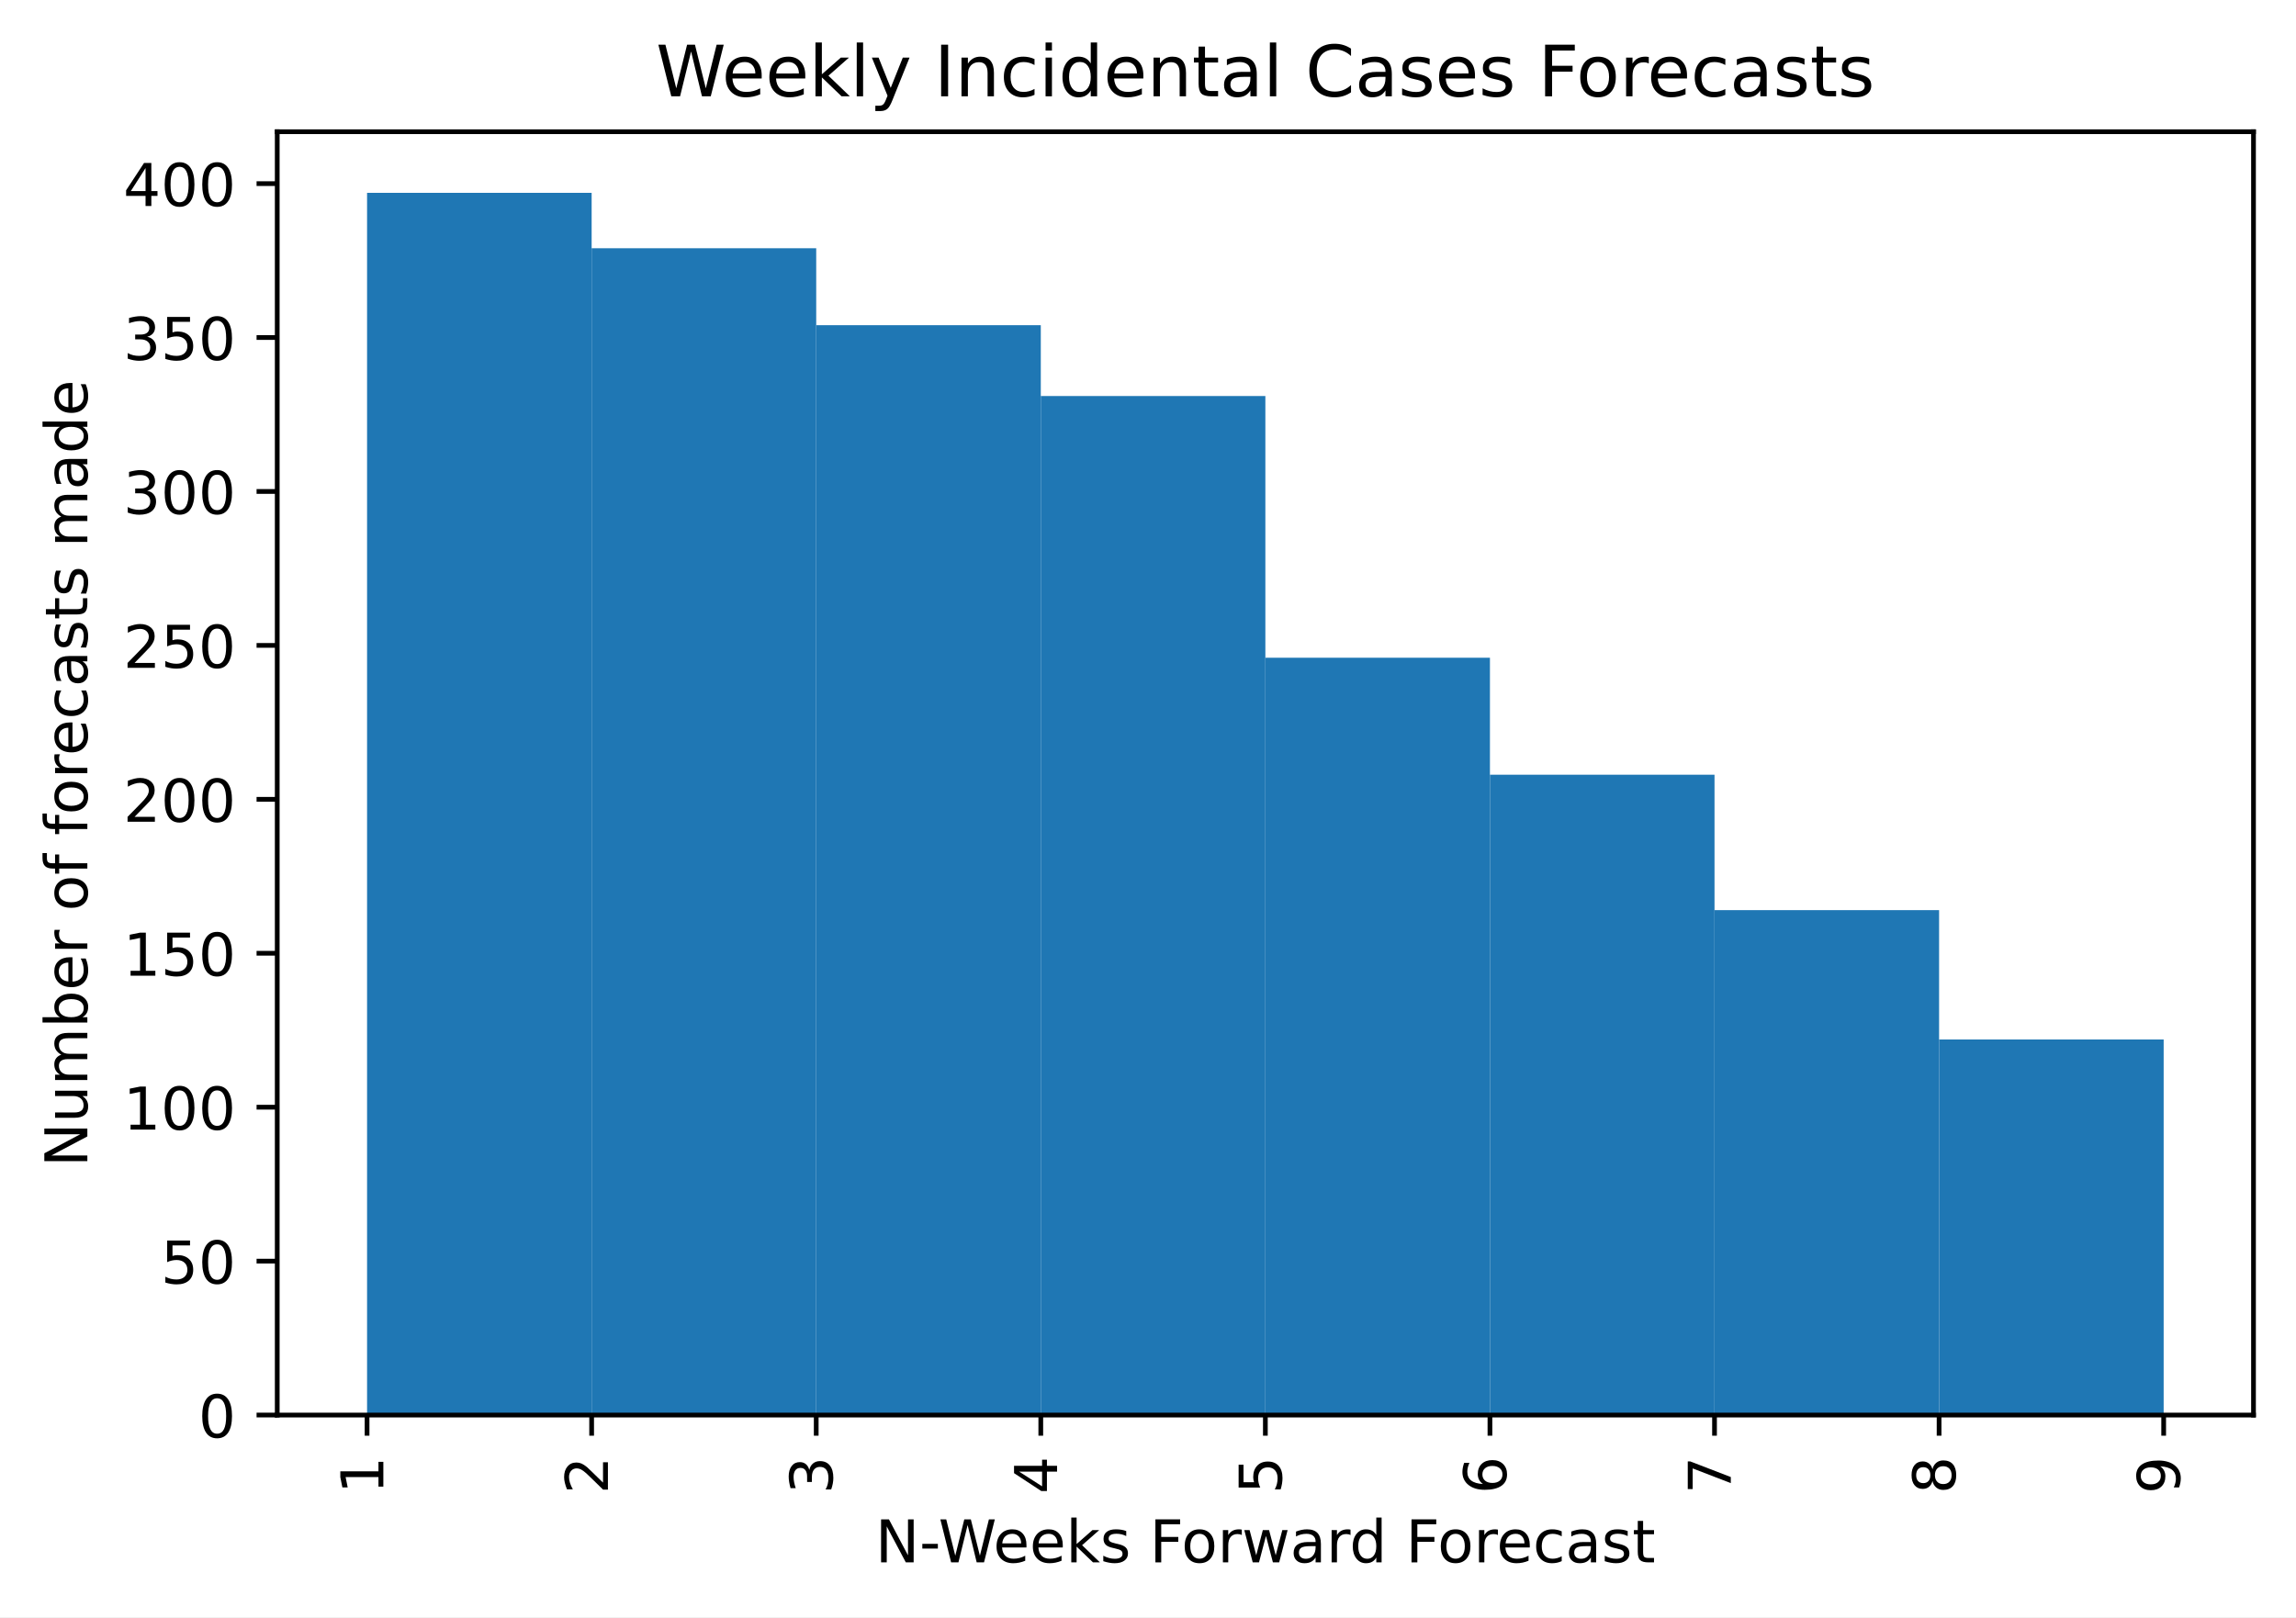
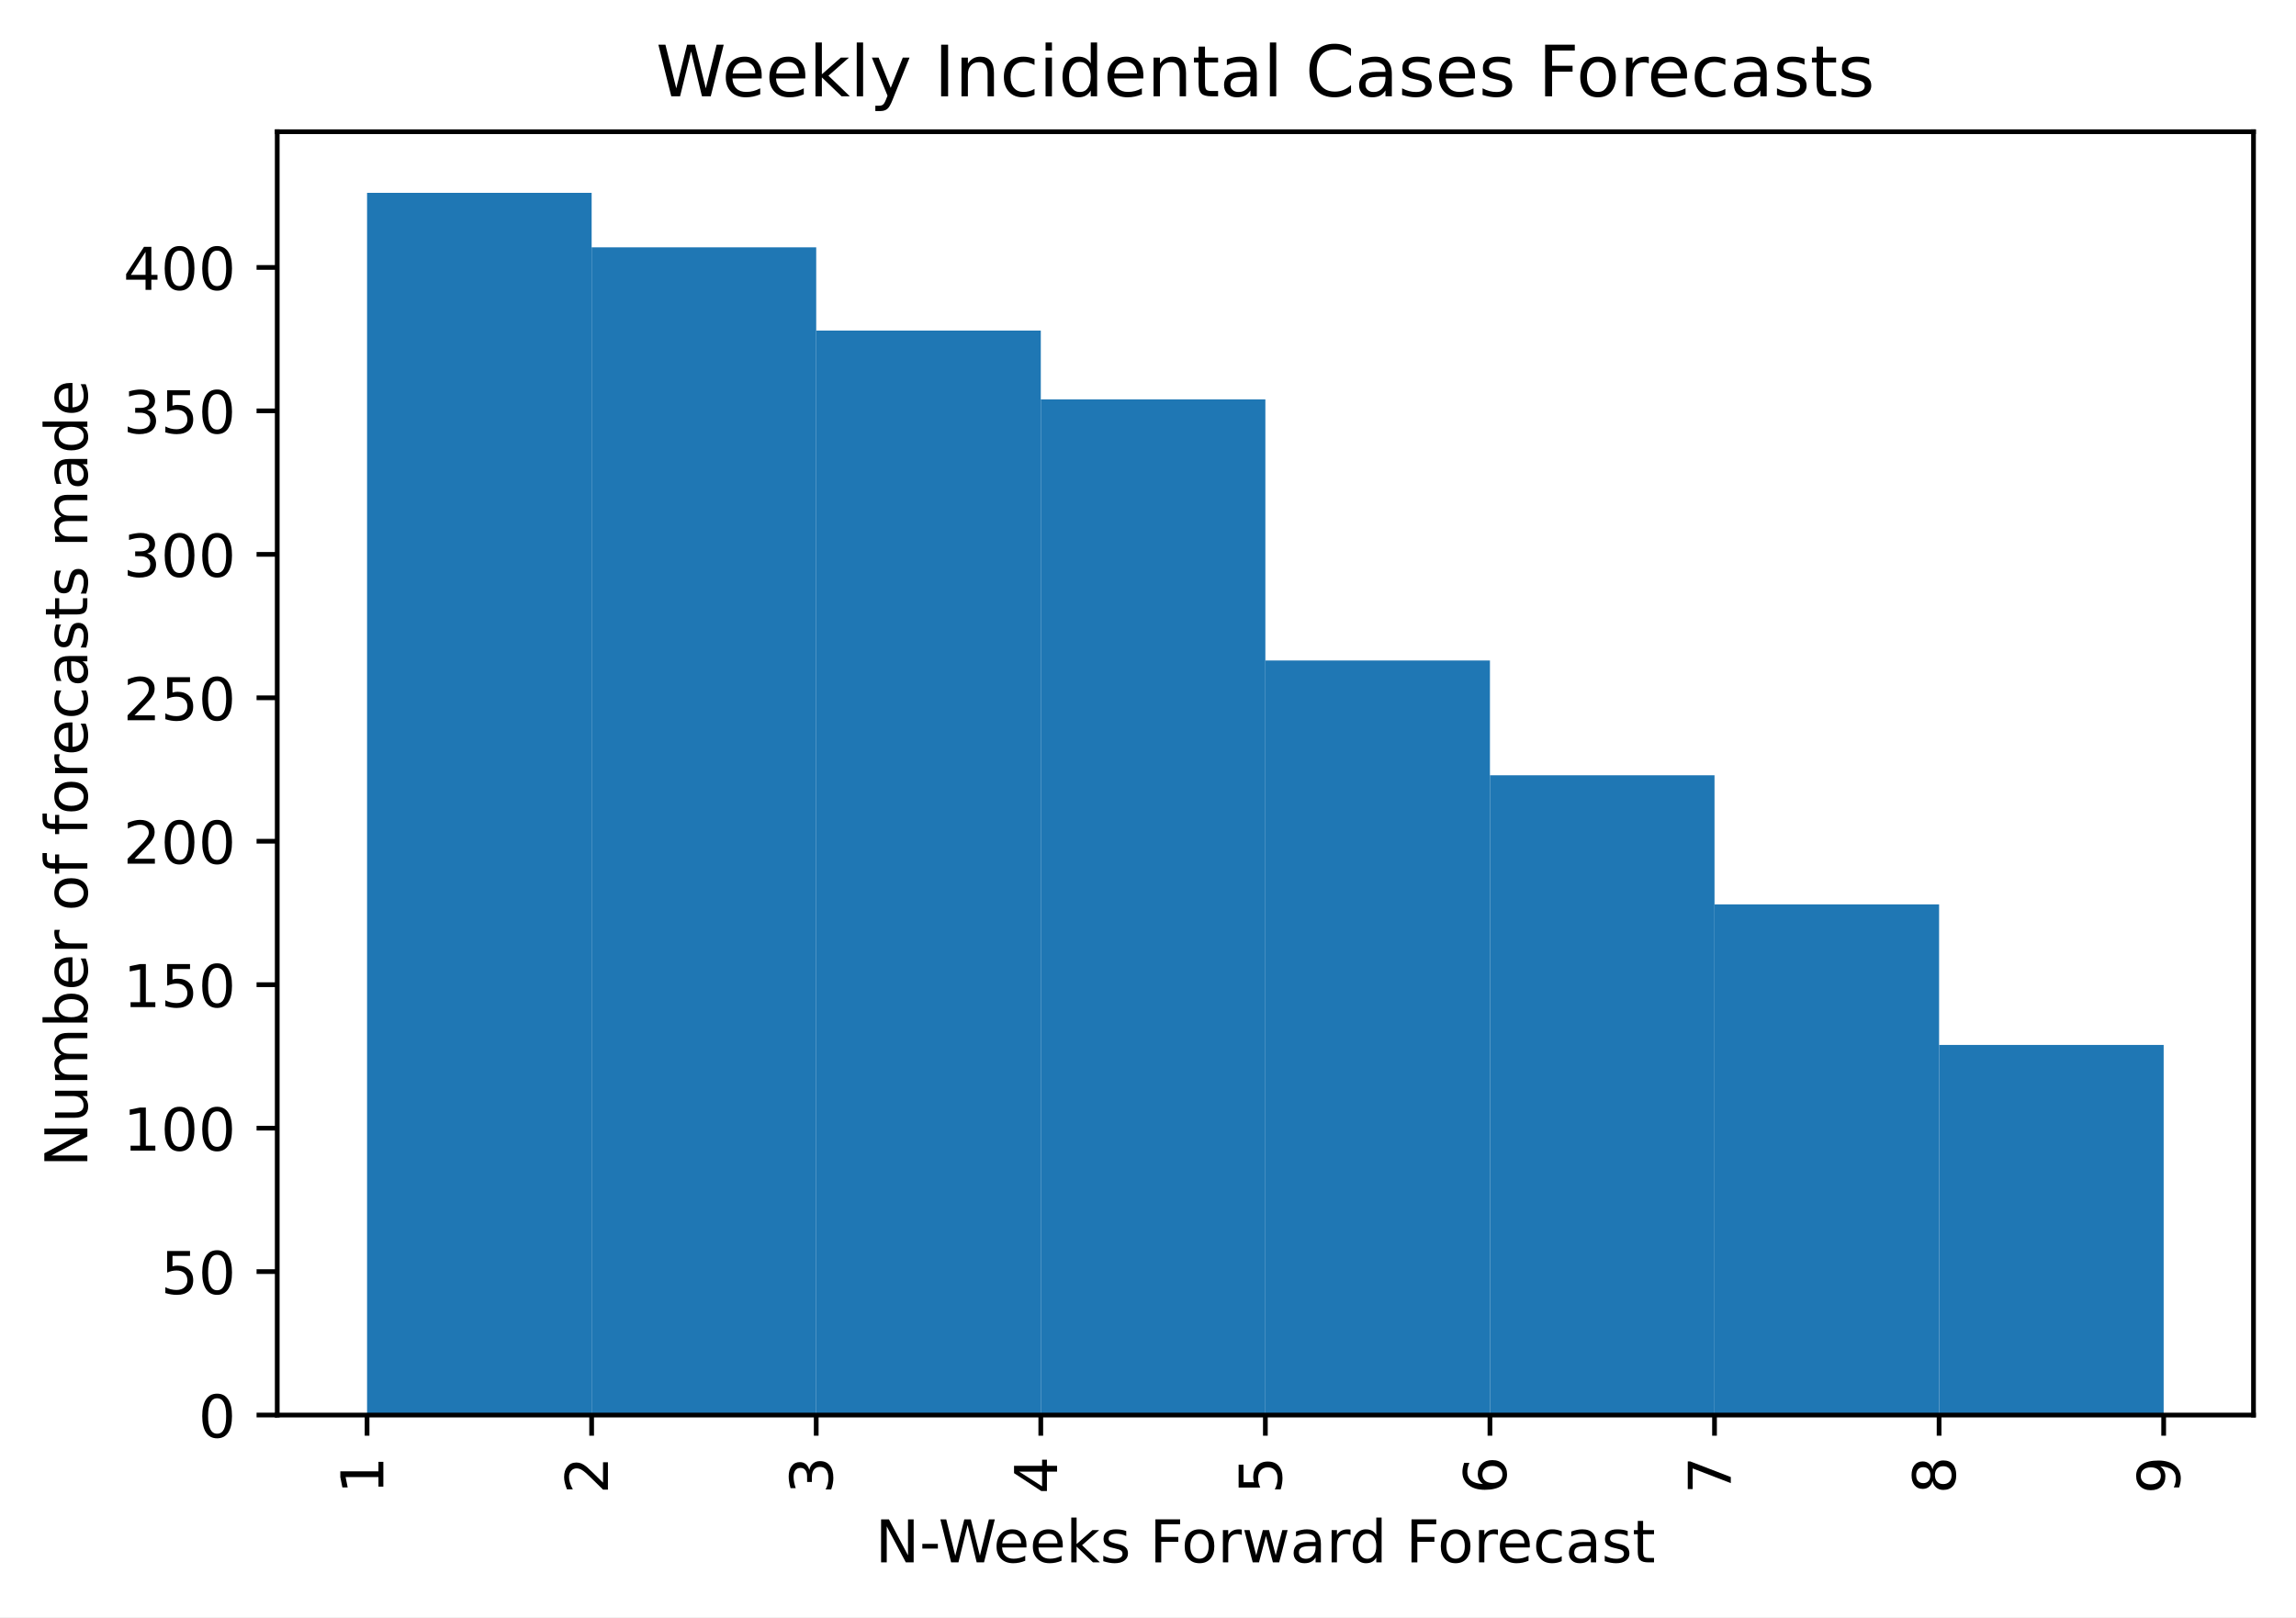
<svg xmlns="http://www.w3.org/2000/svg" xmlns:xlink="http://www.w3.org/1999/xlink" height="273.999pt" version="1.1" viewBox="0 0 388.966 273.999" width="388.966pt">
  <defs>
    <style type="text/css">
*{stroke-linecap:butt;stroke-linejoin:round;}
  </style>
  </defs>
  <g id="figure_1">
    <g id="patch_1">
      <path d="M 0 273.999  L 388.966 273.999  L 388.966 0  L 0 0  z " style="fill:#ffffff;" />
    </g>
    <g id="axes_1">
      <g id="patch_2">
        <path d="M 46.966 239.758  L 381.766 239.758  L 381.766 22.318  L 46.966 22.318  z " style="fill:#ffffff;" />
      </g>
      <g id="patch_3">
-         <path clip-path="url(#pa126281d09)" d="M 62.184 239.758  L 100.229 239.758  L 100.229 32.672  L 62.184 32.672  z " style="fill:#1f77b4;" />
+         <path clip-path="url(#p395feb335b)" d="M 62.184 239.758  L 100.229 239.758  L 100.229 32.672  L 62.184 32.672  z " style="fill:#1f77b4;" />
      </g>
      <g id="patch_4">
-         <path clip-path="url(#pa126281d09)" d="M 100.229 239.758  L 138.275 239.758  L 138.275 42.062  L 100.229 42.062  z " style="fill:#1f77b4;" />
+         <path clip-path="url(#p395feb335b)" d="M 100.229 239.758  L 138.275 239.758  L 138.275 41.909  L 100.229 41.909  z " style="fill:#1f77b4;" />
      </g>
      <g id="patch_5">
-         <path clip-path="url(#pa126281d09)" d="M 138.275 239.758  L 176.32 239.758  L 176.32 55.102  L 138.275 55.102  z " style="fill:#1f77b4;" />
+         <path clip-path="url(#p395feb335b)" d="M 138.275 239.758  L 176.32 239.758  L 176.32 56.006  L 138.275 56.006  z " style="fill:#1f77b4;" />
      </g>
      <g id="patch_6">
-         <path clip-path="url(#pa126281d09)" d="M 176.32 239.758  L 214.366 239.758  L 214.366 67.1  L 176.32 67.1  z " style="fill:#1f77b4;" />
+         <path clip-path="url(#p395feb335b)" d="M 176.32 239.758  L 214.366 239.758  L 214.366 67.673  L 176.32 67.673  z " style="fill:#1f77b4;" />
      </g>
      <g id="patch_7">
-         <path clip-path="url(#pa126281d09)" d="M 214.366 239.758  L 252.411 239.758  L 252.411 111.438  L 214.366 111.438  z " style="fill:#1f77b4;" />
+         <path clip-path="url(#p395feb335b)" d="M 214.366 239.758  L 252.411 239.758  L 252.411 111.909  L 214.366 111.909  z " style="fill:#1f77b4;" />
      </g>
      <g id="patch_8">
-         <path clip-path="url(#pa126281d09)" d="M 252.411 239.758  L 290.457 239.758  L 290.457 131.26  L 252.411 131.26  z " style="fill:#1f77b4;" />
+         <path clip-path="url(#p395feb335b)" d="M 252.411 239.758  L 290.457 239.758  L 290.457 131.354  L 252.411 131.354  z " style="fill:#1f77b4;" />
      </g>
      <g id="patch_9">
-         <path clip-path="url(#pa126281d09)" d="M 290.457 239.758  L 328.502 239.758  L 328.502 154.211  L 290.457 154.211  z " style="fill:#1f77b4;" />
+         <path clip-path="url(#p395feb335b)" d="M 290.457 239.758  L 328.502 239.758  L 328.502 153.229  L 290.457 153.229  z " style="fill:#1f77b4;" />
      </g>
      <g id="patch_10">
-         <path clip-path="url(#pa126281d09)" d="M 328.502 239.758  L 366.547 239.758  L 366.547 176.12  L 328.502 176.12  z " style="fill:#1f77b4;" />
+         <path clip-path="url(#p395feb335b)" d="M 328.502 239.758  L 366.547 239.758  L 366.547 177.049  L 328.502 177.049  z " style="fill:#1f77b4;" />
      </g>
      <g id="matplotlib.axis_1">
        <g id="xtick_1">
          <g id="line2d_1">
            <defs>
-               <path d="M 0 0  L 0 3.5  " id="m63ac4eb315" style="stroke:#000000;stroke-width:0.8;" />
-             </defs>
-             <g>
-               <use style="stroke:#000000;stroke-width:0.8;" x="62.184" xlink:href="#m63ac4eb315" y="239.758" />
+               <path d="M 0 0  L 0 3.5  " id="m5543b563ab" style="stroke:#000000;stroke-width:0.8;" />
+             </defs>
+             <g>
+               <use style="stroke:#000000;stroke-width:0.8;" x="62.184" xlink:href="#m5543b563ab" y="239.758" />
            </g>
          </g>
          <g id="text_1">
            <defs>
              <path d="M 12.406 8.297  L 28.516 8.297  L 28.516 63.922  L 10.984 60.406  L 10.984 69.391  L 28.422 72.906  L 38.281 72.906  L 38.281 8.297  L 54.391 8.297  L 54.391 0  L 12.406 0  z " id="DejaVuSans-49" />
            </defs>
            <g transform="translate(64.94318 253.1206)rotate(-90)scale(0.1 -0.1)">
              <use xlink:href="#DejaVuSans-49" />
            </g>
          </g>
        </g>
        <g id="xtick_2">
          <g id="line2d_2">
            <g>
-               <use style="stroke:#000000;stroke-width:0.8;" x="100.229" xlink:href="#m63ac4eb315" y="239.758" />
+               <use style="stroke:#000000;stroke-width:0.8;" x="100.229" xlink:href="#m5543b563ab" y="239.758" />
            </g>
          </g>
          <g id="text_2">
            <defs>
              <path d="M 19.188 8.297  L 53.609 8.297  L 53.609 0  L 7.328 0  L 7.328 8.297  Q 12.938 14.109 22.625 23.891  Q 32.328 33.688 34.812 36.531  Q 39.547 41.844 41.422 45.531  Q 43.312 49.219 43.312 52.781  Q 43.312 58.594 39.234 62.25  Q 35.156 65.922 28.609 65.922  Q 23.969 65.922 18.812 64.312  Q 13.672 62.703 7.812 59.422  L 7.812 69.391  Q 13.766 71.781 18.938 73  Q 24.125 74.219 28.422 74.219  Q 39.75 74.219 46.484 68.547  Q 53.219 62.891 53.219 53.422  Q 53.219 48.922 51.531 44.891  Q 49.859 40.875 45.406 35.406  Q 44.188 33.984 37.641 27.219  Q 31.109 20.453 19.188 8.297  z " id="DejaVuSans-50" />
            </defs>
            <g transform="translate(102.9886 253.1206)rotate(-90)scale(0.1 -0.1)">
              <use xlink:href="#DejaVuSans-50" />
            </g>
          </g>
        </g>
        <g id="xtick_3">
          <g id="line2d_3">
            <g>
-               <use style="stroke:#000000;stroke-width:0.8;" x="138.275" xlink:href="#m63ac4eb315" y="239.758" />
+               <use style="stroke:#000000;stroke-width:0.8;" x="138.275" xlink:href="#m5543b563ab" y="239.758" />
            </g>
          </g>
          <g id="text_3">
            <defs>
              <path d="M 40.578 39.312  Q 47.656 37.797 51.625 33  Q 55.609 28.219 55.609 21.188  Q 55.609 10.406 48.188 4.484  Q 40.766 -1.422 27.094 -1.422  Q 22.516 -1.422 17.656 -0.516  Q 12.797 0.391 7.625 2.203  L 7.625 11.719  Q 11.719 9.328 16.594 8.109  Q 21.484 6.891 26.812 6.891  Q 36.078 6.891 40.938 10.547  Q 45.797 14.203 45.797 21.188  Q 45.797 27.641 41.281 31.266  Q 36.766 34.906 28.719 34.906  L 20.219 34.906  L 20.219 43.016  L 29.109 43.016  Q 36.375 43.016 40.234 45.922  Q 44.094 48.828 44.094 54.297  Q 44.094 59.906 40.109 62.906  Q 36.141 65.922 28.719 65.922  Q 24.656 65.922 20.016 65.031  Q 15.375 64.156 9.812 62.312  L 9.812 71.094  Q 15.438 72.656 20.344 73.438  Q 25.25 74.219 29.594 74.219  Q 40.828 74.219 47.359 69.109  Q 53.906 64.016 53.906 55.328  Q 53.906 49.266 50.438 45.094  Q 46.969 40.922 40.578 39.312  z " id="DejaVuSans-51" />
            </defs>
            <g transform="translate(141.0341 253.1206)rotate(-90)scale(0.1 -0.1)">
              <use xlink:href="#DejaVuSans-51" />
            </g>
          </g>
        </g>
        <g id="xtick_4">
          <g id="line2d_4">
            <g>
-               <use style="stroke:#000000;stroke-width:0.8;" x="176.32" xlink:href="#m63ac4eb315" y="239.758" />
+               <use style="stroke:#000000;stroke-width:0.8;" x="176.32" xlink:href="#m5543b563ab" y="239.758" />
            </g>
          </g>
          <g id="text_4">
            <defs>
              <path d="M 37.797 64.312  L 12.891 25.391  L 37.797 25.391  z M 35.203 72.906  L 47.609 72.906  L 47.609 25.391  L 58.016 25.391  L 58.016 17.188  L 47.609 17.188  L 47.609 0  L 37.797 0  L 37.797 17.188  L 4.891 17.188  L 4.891 26.703  z " id="DejaVuSans-52" />
            </defs>
            <g transform="translate(179.0795 253.1206)rotate(-90)scale(0.1 -0.1)">
              <use xlink:href="#DejaVuSans-52" />
            </g>
          </g>
        </g>
        <g id="xtick_5">
          <g id="line2d_5">
            <g>
-               <use style="stroke:#000000;stroke-width:0.8;" x="214.366" xlink:href="#m63ac4eb315" y="239.758" />
+               <use style="stroke:#000000;stroke-width:0.8;" x="214.366" xlink:href="#m5543b563ab" y="239.758" />
            </g>
          </g>
          <g id="text_5">
            <defs>
              <path d="M 10.797 72.906  L 49.516 72.906  L 49.516 64.594  L 19.828 64.594  L 19.828 46.734  Q 21.969 47.469 24.109 47.828  Q 26.266 48.188 28.422 48.188  Q 40.625 48.188 47.75 41.5  Q 54.891 34.812 54.891 23.391  Q 54.891 11.625 47.562 5.094  Q 40.234 -1.422 26.906 -1.422  Q 22.312 -1.422 17.547 -0.641  Q 12.797 0.141 7.719 1.703  L 7.719 11.625  Q 12.109 9.234 16.797 8.062  Q 21.484 6.891 26.703 6.891  Q 35.156 6.891 40.078 11.328  Q 45.016 15.766 45.016 23.391  Q 45.016 31 40.078 35.438  Q 35.156 39.891 26.703 39.891  Q 22.75 39.891 18.812 39.016  Q 14.891 38.141 10.797 36.281  z " id="DejaVuSans-53" />
            </defs>
            <g transform="translate(217.125 253.1206)rotate(-90)scale(0.1 -0.1)">
              <use xlink:href="#DejaVuSans-53" />
            </g>
          </g>
        </g>
        <g id="xtick_6">
          <g id="line2d_6">
            <g>
-               <use style="stroke:#000000;stroke-width:0.8;" x="252.411" xlink:href="#m63ac4eb315" y="239.758" />
+               <use style="stroke:#000000;stroke-width:0.8;" x="252.411" xlink:href="#m5543b563ab" y="239.758" />
            </g>
          </g>
          <g id="text_6">
            <defs>
              <path d="M 33.016 40.375  Q 26.375 40.375 22.484 35.828  Q 18.609 31.297 18.609 23.391  Q 18.609 15.531 22.484 10.953  Q 26.375 6.391 33.016 6.391  Q 39.656 6.391 43.531 10.953  Q 47.406 15.531 47.406 23.391  Q 47.406 31.297 43.531 35.828  Q 39.656 40.375 33.016 40.375  z M 52.594 71.297  L 52.594 62.312  Q 48.875 64.062 45.094 64.984  Q 41.312 65.922 37.594 65.922  Q 27.828 65.922 22.672 59.328  Q 17.531 52.734 16.797 39.406  Q 19.672 43.656 24.016 45.922  Q 28.375 48.188 33.594 48.188  Q 44.578 48.188 50.953 41.516  Q 57.328 34.859 57.328 23.391  Q 57.328 12.156 50.688 5.359  Q 44.047 -1.422 33.016 -1.422  Q 20.359 -1.422 13.672 8.266  Q 6.984 17.969 6.984 36.375  Q 6.984 53.656 15.188 63.938  Q 23.391 74.219 37.203 74.219  Q 40.922 74.219 44.703 73.484  Q 48.484 72.75 52.594 71.297  z " id="DejaVuSans-54" />
            </defs>
            <g transform="translate(255.1705 253.1206)rotate(-90)scale(0.1 -0.1)">
              <use xlink:href="#DejaVuSans-54" />
            </g>
          </g>
        </g>
        <g id="xtick_7">
          <g id="line2d_7">
            <g>
-               <use style="stroke:#000000;stroke-width:0.8;" x="290.457" xlink:href="#m63ac4eb315" y="239.758" />
+               <use style="stroke:#000000;stroke-width:0.8;" x="290.457" xlink:href="#m5543b563ab" y="239.758" />
            </g>
          </g>
          <g id="text_7">
            <defs>
              <path d="M 8.203 72.906  L 55.078 72.906  L 55.078 68.703  L 28.609 0  L 18.312 0  L 43.219 64.594  L 8.203 64.594  z " id="DejaVuSans-55" />
            </defs>
            <g transform="translate(293.2159 253.1206)rotate(-90)scale(0.1 -0.1)">
              <use xlink:href="#DejaVuSans-55" />
            </g>
          </g>
        </g>
        <g id="xtick_8">
          <g id="line2d_8">
            <g>
-               <use style="stroke:#000000;stroke-width:0.8;" x="328.502" xlink:href="#m63ac4eb315" y="239.758" />
+               <use style="stroke:#000000;stroke-width:0.8;" x="328.502" xlink:href="#m5543b563ab" y="239.758" />
            </g>
          </g>
          <g id="text_8">
            <defs>
              <path d="M 31.781 34.625  Q 24.75 34.625 20.719 30.859  Q 16.703 27.094 16.703 20.516  Q 16.703 13.922 20.719 10.156  Q 24.75 6.391 31.781 6.391  Q 38.812 6.391 42.859 10.172  Q 46.922 13.969 46.922 20.516  Q 46.922 27.094 42.891 30.859  Q 38.875 34.625 31.781 34.625  z M 21.922 38.812  Q 15.578 40.375 12.031 44.719  Q 8.5 49.078 8.5 55.328  Q 8.5 64.062 14.719 69.141  Q 20.953 74.219 31.781 74.219  Q 42.672 74.219 48.875 69.141  Q 55.078 64.062 55.078 55.328  Q 55.078 49.078 51.531 44.719  Q 48 40.375 41.703 38.812  Q 48.828 37.156 52.797 32.312  Q 56.781 27.484 56.781 20.516  Q 56.781 9.906 50.312 4.234  Q 43.844 -1.422 31.781 -1.422  Q 19.734 -1.422 13.25 4.234  Q 6.781 9.906 6.781 20.516  Q 6.781 27.484 10.781 32.312  Q 14.797 37.156 21.922 38.812  z M 18.312 54.391  Q 18.312 48.734 21.844 45.562  Q 25.391 42.391 31.781 42.391  Q 38.141 42.391 41.719 45.562  Q 45.312 48.734 45.312 54.391  Q 45.312 60.062 41.719 63.234  Q 38.141 66.406 31.781 66.406  Q 25.391 66.406 21.844 63.234  Q 18.312 60.062 18.312 54.391  z " id="DejaVuSans-56" />
            </defs>
            <g transform="translate(331.2614 253.1206)rotate(-90)scale(0.1 -0.1)">
              <use xlink:href="#DejaVuSans-56" />
            </g>
          </g>
        </g>
        <g id="xtick_9">
          <g id="line2d_9">
            <g>
-               <use style="stroke:#000000;stroke-width:0.8;" x="366.547" xlink:href="#m63ac4eb315" y="239.758" />
+               <use style="stroke:#000000;stroke-width:0.8;" x="366.547" xlink:href="#m5543b563ab" y="239.758" />
            </g>
          </g>
          <g id="text_9">
            <defs>
              <path d="M 10.984 1.516  L 10.984 10.5  Q 14.703 8.734 18.5 7.812  Q 22.312 6.891 25.984 6.891  Q 35.75 6.891 40.891 13.453  Q 46.047 20.016 46.781 33.406  Q 43.953 29.203 39.594 26.953  Q 35.25 24.703 29.984 24.703  Q 19.047 24.703 12.672 31.312  Q 6.297 37.938 6.297 49.422  Q 6.297 60.641 12.938 67.422  Q 19.578 74.219 30.609 74.219  Q 43.266 74.219 49.922 64.516  Q 56.594 54.828 56.594 36.375  Q 56.594 19.141 48.406 8.859  Q 40.234 -1.422 26.422 -1.422  Q 22.703 -1.422 18.891 -0.688  Q 15.094 0.047 10.984 1.516  z M 30.609 32.422  Q 37.25 32.422 41.125 36.953  Q 45.016 41.5 45.016 49.422  Q 45.016 57.281 41.125 61.844  Q 37.25 66.406 30.609 66.406  Q 23.969 66.406 20.094 61.844  Q 16.219 57.281 16.219 49.422  Q 16.219 41.5 20.094 36.953  Q 23.969 32.422 30.609 32.422  z " id="DejaVuSans-57" />
            </defs>
            <g transform="translate(369.3068 253.1206)rotate(-90)scale(0.1 -0.1)">
              <use xlink:href="#DejaVuSans-57" />
            </g>
          </g>
        </g>
        <g id="text_10">
          <defs>
            <path d="M 9.812 72.906  L 23.094 72.906  L 55.422 11.922  L 55.422 72.906  L 64.984 72.906  L 64.984 0  L 51.703 0  L 19.391 60.984  L 19.391 0  L 9.812 0  z " id="DejaVuSans-78" />
            <path d="M 4.891 31.391  L 31.203 31.391  L 31.203 23.391  L 4.891 23.391  z " id="DejaVuSans-45" />
            <path d="M 3.328 72.906  L 13.281 72.906  L 28.609 11.281  L 43.891 72.906  L 54.984 72.906  L 70.312 11.281  L 85.594 72.906  L 95.609 72.906  L 77.297 0  L 64.891 0  L 49.516 63.281  L 33.984 0  L 21.578 0  z " id="DejaVuSans-87" />
            <path d="M 56.203 29.594  L 56.203 25.203  L 14.891 25.203  Q 15.484 15.922 20.484 11.062  Q 25.484 6.203 34.422 6.203  Q 39.594 6.203 44.453 7.469  Q 49.312 8.734 54.109 11.281  L 54.109 2.781  Q 49.266 0.734 44.188 -0.344  Q 39.109 -1.422 33.891 -1.422  Q 20.797 -1.422 13.156 6.188  Q 5.516 13.812 5.516 26.812  Q 5.516 40.234 12.766 48.109  Q 20.016 56 32.328 56  Q 43.359 56 49.781 48.891  Q 56.203 41.797 56.203 29.594  z M 47.219 32.234  Q 47.125 39.594 43.094 43.984  Q 39.062 48.391 32.422 48.391  Q 24.906 48.391 20.391 44.141  Q 15.875 39.891 15.188 32.172  z " id="DejaVuSans-101" />
            <path d="M 9.078 75.984  L 18.109 75.984  L 18.109 31.109  L 44.922 54.688  L 56.391 54.688  L 27.391 29.109  L 57.625 0  L 45.906 0  L 18.109 26.703  L 18.109 0  L 9.078 0  z " id="DejaVuSans-107" />
            <path d="M 44.281 53.078  L 44.281 44.578  Q 40.484 46.531 36.375 47.5  Q 32.281 48.484 27.875 48.484  Q 21.188 48.484 17.844 46.438  Q 14.5 44.391 14.5 40.281  Q 14.5 37.156 16.891 35.375  Q 19.281 33.594 26.516 31.984  L 29.594 31.297  Q 39.156 29.25 43.188 25.516  Q 47.219 21.781 47.219 15.094  Q 47.219 7.469 41.188 3.016  Q 35.156 -1.422 24.609 -1.422  Q 20.219 -1.422 15.453 -0.562  Q 10.688 0.297 5.422 2  L 5.422 11.281  Q 10.406 8.688 15.234 7.391  Q 20.062 6.109 24.812 6.109  Q 31.156 6.109 34.562 8.281  Q 37.984 10.453 37.984 14.406  Q 37.984 18.062 35.516 20.016  Q 33.062 21.969 24.703 23.781  L 21.578 24.516  Q 13.234 26.266 9.516 29.906  Q 5.812 33.547 5.812 39.891  Q 5.812 47.609 11.281 51.797  Q 16.75 56 26.812 56  Q 31.781 56 36.172 55.266  Q 40.578 54.547 44.281 53.078  z " id="DejaVuSans-115" />
            <path id="DejaVuSans-32" />
            <path d="M 9.812 72.906  L 51.703 72.906  L 51.703 64.594  L 19.672 64.594  L 19.672 43.109  L 48.578 43.109  L 48.578 34.812  L 19.672 34.812  L 19.672 0  L 9.812 0  z " id="DejaVuSans-70" />
            <path d="M 30.609 48.391  Q 23.391 48.391 19.188 42.75  Q 14.984 37.109 14.984 27.297  Q 14.984 17.484 19.156 11.844  Q 23.344 6.203 30.609 6.203  Q 37.797 6.203 41.984 11.859  Q 46.188 17.531 46.188 27.297  Q 46.188 37.016 41.984 42.703  Q 37.797 48.391 30.609 48.391  z M 30.609 56  Q 42.328 56 49.016 48.375  Q 55.719 40.766 55.719 27.297  Q 55.719 13.875 49.016 6.219  Q 42.328 -1.422 30.609 -1.422  Q 18.844 -1.422 12.172 6.219  Q 5.516 13.875 5.516 27.297  Q 5.516 40.766 12.172 48.375  Q 18.844 56 30.609 56  z " id="DejaVuSans-111" />
            <path d="M 41.109 46.297  Q 39.594 47.172 37.812 47.578  Q 36.031 48 33.891 48  Q 26.266 48 22.188 43.047  Q 18.109 38.094 18.109 28.812  L 18.109 0  L 9.078 0  L 9.078 54.688  L 18.109 54.688  L 18.109 46.188  Q 20.953 51.172 25.484 53.578  Q 30.031 56 36.531 56  Q 37.453 56 38.578 55.875  Q 39.703 55.766 41.062 55.516  z " id="DejaVuSans-114" />
            <path d="M 4.203 54.688  L 13.188 54.688  L 24.422 12.016  L 35.594 54.688  L 46.188 54.688  L 57.422 12.016  L 68.609 54.688  L 77.594 54.688  L 63.281 0  L 52.688 0  L 40.922 44.828  L 29.109 0  L 18.5 0  z " id="DejaVuSans-119" />
            <path d="M 34.281 27.484  Q 23.391 27.484 19.188 25  Q 14.984 22.516 14.984 16.5  Q 14.984 11.719 18.141 8.906  Q 21.297 6.109 26.703 6.109  Q 34.188 6.109 38.703 11.406  Q 43.219 16.703 43.219 25.484  L 43.219 27.484  z M 52.203 31.203  L 52.203 0  L 43.219 0  L 43.219 8.297  Q 40.141 3.328 35.547 0.953  Q 30.953 -1.422 24.312 -1.422  Q 15.922 -1.422 10.953 3.297  Q 6 8.016 6 15.922  Q 6 25.141 12.172 29.828  Q 18.359 34.516 30.609 34.516  L 43.219 34.516  L 43.219 35.406  Q 43.219 41.609 39.141 45  Q 35.062 48.391 27.688 48.391  Q 23 48.391 18.547 47.266  Q 14.109 46.141 10.016 43.891  L 10.016 52.203  Q 14.938 54.109 19.578 55.047  Q 24.219 56 28.609 56  Q 40.484 56 46.344 49.844  Q 52.203 43.703 52.203 31.203  z " id="DejaVuSans-97" />
            <path d="M 45.406 46.391  L 45.406 75.984  L 54.391 75.984  L 54.391 0  L 45.406 0  L 45.406 8.203  Q 42.578 3.328 38.25 0.953  Q 33.938 -1.422 27.875 -1.422  Q 17.969 -1.422 11.734 6.484  Q 5.516 14.406 5.516 27.297  Q 5.516 40.188 11.734 48.094  Q 17.969 56 27.875 56  Q 33.938 56 38.25 53.625  Q 42.578 51.266 45.406 46.391  z M 14.797 27.297  Q 14.797 17.391 18.875 11.75  Q 22.953 6.109 30.078 6.109  Q 37.203 6.109 41.297 11.75  Q 45.406 17.391 45.406 27.297  Q 45.406 37.203 41.297 42.844  Q 37.203 48.484 30.078 48.484  Q 22.953 48.484 18.875 42.844  Q 14.797 37.203 14.797 27.297  z " id="DejaVuSans-100" />
            <path d="M 48.781 52.594  L 48.781 44.188  Q 44.969 46.297 41.141 47.344  Q 37.312 48.391 33.406 48.391  Q 24.656 48.391 19.812 42.844  Q 14.984 37.312 14.984 27.297  Q 14.984 17.281 19.812 11.734  Q 24.656 6.203 33.406 6.203  Q 37.312 6.203 41.141 7.25  Q 44.969 8.297 48.781 10.406  L 48.781 2.094  Q 45.016 0.344 40.984 -0.531  Q 36.969 -1.422 32.422 -1.422  Q 20.062 -1.422 12.781 6.344  Q 5.516 14.109 5.516 27.297  Q 5.516 40.672 12.859 48.328  Q 20.219 56 33.016 56  Q 37.156 56 41.109 55.141  Q 45.062 54.297 48.781 52.594  z " id="DejaVuSans-99" />
            <path d="M 18.312 70.219  L 18.312 54.688  L 36.812 54.688  L 36.812 47.703  L 18.312 47.703  L 18.312 18.016  Q 18.312 11.328 20.141 9.422  Q 21.969 7.516 27.594 7.516  L 36.812 7.516  L 36.812 0  L 27.594 0  Q 17.188 0 13.234 3.875  Q 9.281 7.766 9.281 18.016  L 9.281 47.703  L 2.688 47.703  L 2.688 54.688  L 9.281 54.688  L 9.281 70.219  z " id="DejaVuSans-116" />
          </defs>
          <g transform="translate(148.2836 264.7191)scale(0.1 -0.1)">
            <use xlink:href="#DejaVuSans-78" />
            <use x="74.805" xlink:href="#DejaVuSans-45" />
            <use x="106.889" xlink:href="#DejaVuSans-87" />
            <use x="199.891" xlink:href="#DejaVuSans-101" />
            <use x="261.414" xlink:href="#DejaVuSans-101" />
            <use x="322.938" xlink:href="#DejaVuSans-107" />
            <use x="380.848" xlink:href="#DejaVuSans-115" />
            <use x="432.947" xlink:href="#DejaVuSans-32" />
            <use x="464.734" xlink:href="#DejaVuSans-70" />
            <use x="518.629" xlink:href="#DejaVuSans-111" />
            <use x="579.811" xlink:href="#DejaVuSans-114" />
            <use x="620.924" xlink:href="#DejaVuSans-119" />
            <use x="702.711" xlink:href="#DejaVuSans-97" />
            <use x="763.99" xlink:href="#DejaVuSans-114" />
            <use x="803.354" xlink:href="#DejaVuSans-100" />
            <use x="866.83" xlink:href="#DejaVuSans-32" />
            <use x="898.617" xlink:href="#DejaVuSans-70" />
            <use x="952.512" xlink:href="#DejaVuSans-111" />
            <use x="1013.693" xlink:href="#DejaVuSans-114" />
            <use x="1052.557" xlink:href="#DejaVuSans-101" />
            <use x="1114.08" xlink:href="#DejaVuSans-99" />
            <use x="1169.061" xlink:href="#DejaVuSans-97" />
            <use x="1230.34" xlink:href="#DejaVuSans-115" />
            <use x="1282.439" xlink:href="#DejaVuSans-116" />
          </g>
        </g>
      </g>
      <g id="matplotlib.axis_2">
        <g id="ytick_1">
          <g id="line2d_10">
            <defs>
-               <path d="M 0 0  L -3.5 0  " id="m55e995d5bb" style="stroke:#000000;stroke-width:0.8;" />
-             </defs>
-             <g>
-               <use style="stroke:#000000;stroke-width:0.8;" x="46.966" xlink:href="#m55e995d5bb" y="239.758" />
+               <path d="M 0 0  L -3.5 0  " id="m269bc9721f" style="stroke:#000000;stroke-width:0.8;" />
+             </defs>
+             <g>
+               <use style="stroke:#000000;stroke-width:0.8;" x="46.966" xlink:href="#m269bc9721f" y="239.758" />
            </g>
          </g>
          <g id="text_11">
            <defs>
              <path d="M 31.781 66.406  Q 24.172 66.406 20.328 58.906  Q 16.5 51.422 16.5 36.375  Q 16.5 21.391 20.328 13.891  Q 24.172 6.391 31.781 6.391  Q 39.453 6.391 43.281 13.891  Q 47.125 21.391 47.125 36.375  Q 47.125 51.422 43.281 58.906  Q 39.453 66.406 31.781 66.406  z M 31.781 74.219  Q 44.047 74.219 50.516 64.516  Q 56.984 54.828 56.984 36.375  Q 56.984 17.969 50.516 8.266  Q 44.047 -1.422 31.781 -1.422  Q 19.531 -1.422 13.062 8.266  Q 6.594 17.969 6.594 36.375  Q 6.594 54.828 13.062 64.516  Q 19.531 74.219 31.781 74.219  z " id="DejaVuSans-48" />
            </defs>
            <g transform="translate(33.60312 243.5573)scale(0.1 -0.1)">
              <use xlink:href="#DejaVuSans-48" />
            </g>
          </g>
        </g>
        <g id="ytick_2">
          <g id="line2d_11">
            <g>
-               <use style="stroke:#000000;stroke-width:0.8;" x="46.966" xlink:href="#m55e995d5bb" y="213.677" />
+               <use style="stroke:#000000;stroke-width:0.8;" x="46.966" xlink:href="#m269bc9721f" y="215.452" />
            </g>
          </g>
          <g id="text_12">
-             <g transform="translate(27.24063 217.476)scale(0.1 -0.1)">
+             <g transform="translate(27.24063 219.2515)scale(0.1 -0.1)">
              <use xlink:href="#DejaVuSans-53" />
              <use x="63.623" xlink:href="#DejaVuSans-48" />
            </g>
          </g>
        </g>
        <g id="ytick_3">
          <g id="line2d_12">
            <g>
-               <use style="stroke:#000000;stroke-width:0.8;" x="46.966" xlink:href="#m55e995d5bb" y="187.595" />
+               <use style="stroke:#000000;stroke-width:0.8;" x="46.966" xlink:href="#m269bc9721f" y="191.146" />
            </g>
          </g>
          <g id="text_13">
-             <g transform="translate(20.87813 191.3947)scale(0.1 -0.1)">
+             <g transform="translate(20.87813 194.9457)scale(0.1 -0.1)">
              <use xlink:href="#DejaVuSans-49" />
              <use x="63.623" xlink:href="#DejaVuSans-48" />
              <use x="127.246" xlink:href="#DejaVuSans-48" />
            </g>
          </g>
        </g>
        <g id="ytick_4">
          <g id="line2d_13">
            <g>
-               <use style="stroke:#000000;stroke-width:0.8;" x="46.966" xlink:href="#m55e995d5bb" y="161.514" />
+               <use style="stroke:#000000;stroke-width:0.8;" x="46.966" xlink:href="#m269bc9721f" y="166.841" />
            </g>
          </g>
          <g id="text_14">
-             <g transform="translate(20.87813 165.3134)scale(0.1 -0.1)">
+             <g transform="translate(20.87813 170.6398)scale(0.1 -0.1)">
              <use xlink:href="#DejaVuSans-49" />
              <use x="63.623" xlink:href="#DejaVuSans-53" />
              <use x="127.246" xlink:href="#DejaVuSans-48" />
            </g>
          </g>
        </g>
        <g id="ytick_5">
          <g id="line2d_14">
            <g>
-               <use style="stroke:#000000;stroke-width:0.8;" x="46.966" xlink:href="#m55e995d5bb" y="135.433" />
+               <use style="stroke:#000000;stroke-width:0.8;" x="46.966" xlink:href="#m269bc9721f" y="142.535" />
            </g>
          </g>
          <g id="text_15">
-             <g transform="translate(20.87813 139.232)scale(0.1 -0.1)">
+             <g transform="translate(20.87813 146.334)scale(0.1 -0.1)">
              <use xlink:href="#DejaVuSans-50" />
              <use x="63.623" xlink:href="#DejaVuSans-48" />
              <use x="127.246" xlink:href="#DejaVuSans-48" />
            </g>
          </g>
        </g>
        <g id="ytick_6">
          <g id="line2d_15">
            <g>
-               <use style="stroke:#000000;stroke-width:0.8;" x="46.966" xlink:href="#m55e995d5bb" y="109.352" />
+               <use style="stroke:#000000;stroke-width:0.8;" x="46.966" xlink:href="#m269bc9721f" y="118.229" />
            </g>
          </g>
          <g id="text_16">
-             <g transform="translate(20.87813 113.1507)scale(0.1 -0.1)">
+             <g transform="translate(20.87813 122.0282)scale(0.1 -0.1)">
              <use xlink:href="#DejaVuSans-50" />
              <use x="63.623" xlink:href="#DejaVuSans-53" />
              <use x="127.246" xlink:href="#DejaVuSans-48" />
            </g>
          </g>
        </g>
        <g id="ytick_7">
          <g id="line2d_16">
            <g>
-               <use style="stroke:#000000;stroke-width:0.8;" x="46.966" xlink:href="#m55e995d5bb" y="83.27" />
+               <use style="stroke:#000000;stroke-width:0.8;" x="46.966" xlink:href="#m269bc9721f" y="93.923" />
            </g>
          </g>
          <g id="text_17">
-             <g transform="translate(20.87813 87.0694)scale(0.1 -0.1)">
+             <g transform="translate(20.87813 97.72233)scale(0.1 -0.1)">
              <use xlink:href="#DejaVuSans-51" />
              <use x="63.623" xlink:href="#DejaVuSans-48" />
              <use x="127.246" xlink:href="#DejaVuSans-48" />
            </g>
          </g>
        </g>
        <g id="ytick_8">
          <g id="line2d_17">
            <g>
-               <use style="stroke:#000000;stroke-width:0.8;" x="46.966" xlink:href="#m55e995d5bb" y="57.189" />
+               <use style="stroke:#000000;stroke-width:0.8;" x="46.966" xlink:href="#m269bc9721f" y="69.617" />
            </g>
          </g>
          <g id="text_18">
-             <g transform="translate(20.87813 60.98807)scale(0.1 -0.1)">
+             <g transform="translate(20.87813 73.4165)scale(0.1 -0.1)">
              <use xlink:href="#DejaVuSans-51" />
              <use x="63.623" xlink:href="#DejaVuSans-53" />
              <use x="127.246" xlink:href="#DejaVuSans-48" />
            </g>
          </g>
        </g>
        <g id="ytick_9">
          <g id="line2d_18">
            <g>
-               <use style="stroke:#000000;stroke-width:0.8;" x="46.966" xlink:href="#m55e995d5bb" y="31.108" />
+               <use style="stroke:#000000;stroke-width:0.8;" x="46.966" xlink:href="#m269bc9721f" y="45.311" />
            </g>
          </g>
          <g id="text_19">
-             <g transform="translate(20.87813 34.90675)scale(0.1 -0.1)">
+             <g transform="translate(20.87813 49.11066)scale(0.1 -0.1)">
              <use xlink:href="#DejaVuSans-52" />
              <use x="63.623" xlink:href="#DejaVuSans-48" />
              <use x="127.246" xlink:href="#DejaVuSans-48" />
            </g>
          </g>
        </g>
        <g id="text_20">
          <defs>
            <path d="M 8.5 21.578  L 8.5 54.688  L 17.484 54.688  L 17.484 21.922  Q 17.484 14.156 20.5 10.266  Q 23.531 6.391 29.594 6.391  Q 36.859 6.391 41.078 11.031  Q 45.312 15.672 45.312 23.688  L 45.312 54.688  L 54.297 54.688  L 54.297 0  L 45.312 0  L 45.312 8.406  Q 42.047 3.422 37.719 1  Q 33.406 -1.422 27.688 -1.422  Q 18.266 -1.422 13.375 4.438  Q 8.5 10.297 8.5 21.578  z M 31.109 56  z " id="DejaVuSans-117" />
            <path d="M 52 44.188  Q 55.375 50.25 60.062 53.125  Q 64.75 56 71.094 56  Q 79.641 56 84.281 50.016  Q 88.922 44.047 88.922 33.016  L 88.922 0  L 79.891 0  L 79.891 32.719  Q 79.891 40.578 77.094 44.375  Q 74.312 48.188 68.609 48.188  Q 61.625 48.188 57.562 43.547  Q 53.516 38.922 53.516 30.906  L 53.516 0  L 44.484 0  L 44.484 32.719  Q 44.484 40.625 41.703 44.406  Q 38.922 48.188 33.109 48.188  Q 26.219 48.188 22.156 43.531  Q 18.109 38.875 18.109 30.906  L 18.109 0  L 9.078 0  L 9.078 54.688  L 18.109 54.688  L 18.109 46.188  Q 21.188 51.219 25.484 53.609  Q 29.781 56 35.688 56  Q 41.656 56 45.828 52.969  Q 50 49.953 52 44.188  z " id="DejaVuSans-109" />
            <path d="M 48.688 27.297  Q 48.688 37.203 44.609 42.844  Q 40.531 48.484 33.406 48.484  Q 26.266 48.484 22.188 42.844  Q 18.109 37.203 18.109 27.297  Q 18.109 17.391 22.188 11.75  Q 26.266 6.109 33.406 6.109  Q 40.531 6.109 44.609 11.75  Q 48.688 17.391 48.688 27.297  z M 18.109 46.391  Q 20.953 51.266 25.266 53.625  Q 29.594 56 35.594 56  Q 45.562 56 51.781 48.094  Q 58.016 40.188 58.016 27.297  Q 58.016 14.406 51.781 6.484  Q 45.562 -1.422 35.594 -1.422  Q 29.594 -1.422 25.266 0.953  Q 20.953 3.328 18.109 8.203  L 18.109 0  L 9.078 0  L 9.078 75.984  L 18.109 75.984  z " id="DejaVuSans-98" />
            <path d="M 37.109 75.984  L 37.109 68.5  L 28.516 68.5  Q 23.688 68.5 21.797 66.547  Q 19.922 64.594 19.922 59.516  L 19.922 54.688  L 34.719 54.688  L 34.719 47.703  L 19.922 47.703  L 19.922 0  L 10.891 0  L 10.891 47.703  L 2.297 47.703  L 2.297 54.688  L 10.891 54.688  L 10.891 58.5  Q 10.891 67.625 15.141 71.797  Q 19.391 75.984 28.609 75.984  z " id="DejaVuSans-102" />
          </defs>
          <g transform="translate(14.79844 197.7178)rotate(-90)scale(0.1 -0.1)">
            <use xlink:href="#DejaVuSans-78" />
            <use x="74.805" xlink:href="#DejaVuSans-117" />
            <use x="138.184" xlink:href="#DejaVuSans-109" />
            <use x="235.596" xlink:href="#DejaVuSans-98" />
            <use x="299.072" xlink:href="#DejaVuSans-101" />
            <use x="360.596" xlink:href="#DejaVuSans-114" />
            <use x="401.709" xlink:href="#DejaVuSans-32" />
            <use x="433.496" xlink:href="#DejaVuSans-111" />
            <use x="494.678" xlink:href="#DejaVuSans-102" />
            <use x="529.883" xlink:href="#DejaVuSans-32" />
            <use x="561.67" xlink:href="#DejaVuSans-102" />
            <use x="596.875" xlink:href="#DejaVuSans-111" />
            <use x="658.057" xlink:href="#DejaVuSans-114" />
            <use x="696.92" xlink:href="#DejaVuSans-101" />
            <use x="758.443" xlink:href="#DejaVuSans-99" />
            <use x="813.424" xlink:href="#DejaVuSans-97" />
            <use x="874.703" xlink:href="#DejaVuSans-115" />
            <use x="926.803" xlink:href="#DejaVuSans-116" />
            <use x="966.012" xlink:href="#DejaVuSans-115" />
            <use x="1018.111" xlink:href="#DejaVuSans-32" />
            <use x="1049.898" xlink:href="#DejaVuSans-109" />
            <use x="1147.311" xlink:href="#DejaVuSans-97" />
            <use x="1208.59" xlink:href="#DejaVuSans-100" />
            <use x="1272.066" xlink:href="#DejaVuSans-101" />
          </g>
        </g>
      </g>
      <g id="patch_11">
        <path d="M 46.966 239.758  L 46.966 22.318  " style="fill:none;stroke:#000000;stroke-linecap:square;stroke-linejoin:miter;stroke-width:0.8;" />
      </g>
      <g id="patch_12">
        <path d="M 381.766 239.758  L 381.766 22.318  " style="fill:none;stroke:#000000;stroke-linecap:square;stroke-linejoin:miter;stroke-width:0.8;" />
      </g>
      <g id="patch_13">
        <path d="M 46.966 239.758  L 381.766 239.758  " style="fill:none;stroke:#000000;stroke-linecap:square;stroke-linejoin:miter;stroke-width:0.8;" />
      </g>
      <g id="patch_14">
        <path d="M 46.966 22.318  L 381.766 22.318  " style="fill:none;stroke:#000000;stroke-linecap:square;stroke-linejoin:miter;stroke-width:0.8;" />
      </g>
      <g id="text_21">
        <defs>
          <path d="M 9.422 75.984  L 18.406 75.984  L 18.406 0  L 9.422 0  z " id="DejaVuSans-108" />
          <path d="M 32.172 -5.078  Q 28.375 -14.844 24.75 -17.812  Q 21.141 -20.797 15.094 -20.797  L 7.906 -20.797  L 7.906 -13.281  L 13.188 -13.281  Q 16.891 -13.281 18.938 -11.516  Q 21 -9.766 23.484 -3.219  L 25.094 0.875  L 2.984 54.688  L 12.5 54.688  L 29.594 11.922  L 46.688 54.688  L 56.203 54.688  z " id="DejaVuSans-121" />
          <path d="M 9.812 72.906  L 19.672 72.906  L 19.672 0  L 9.812 0  z " id="DejaVuSans-73" />
          <path d="M 54.891 33.016  L 54.891 0  L 45.906 0  L 45.906 32.719  Q 45.906 40.484 42.875 44.328  Q 39.844 48.188 33.797 48.188  Q 26.516 48.188 22.312 43.547  Q 18.109 38.922 18.109 30.906  L 18.109 0  L 9.078 0  L 9.078 54.688  L 18.109 54.688  L 18.109 46.188  Q 21.344 51.125 25.703 53.562  Q 30.078 56 35.797 56  Q 45.219 56 50.047 50.172  Q 54.891 44.344 54.891 33.016  z " id="DejaVuSans-110" />
          <path d="M 9.422 54.688  L 18.406 54.688  L 18.406 0  L 9.422 0  z M 9.422 75.984  L 18.406 75.984  L 18.406 64.594  L 9.422 64.594  z " id="DejaVuSans-105" />
          <path d="M 64.406 67.281  L 64.406 56.891  Q 59.422 61.531 53.781 63.812  Q 48.141 66.109 41.797 66.109  Q 29.297 66.109 22.656 58.469  Q 16.016 50.828 16.016 36.375  Q 16.016 21.969 22.656 14.328  Q 29.297 6.688 41.797 6.688  Q 48.141 6.688 53.781 8.984  Q 59.422 11.281 64.406 15.922  L 64.406 5.609  Q 59.234 2.094 53.438 0.328  Q 47.656 -1.422 41.219 -1.422  Q 24.656 -1.422 15.125 8.703  Q 5.609 18.844 5.609 36.375  Q 5.609 53.953 15.125 64.078  Q 24.656 74.219 41.219 74.219  Q 47.75 74.219 53.531 72.484  Q 59.328 70.75 64.406 67.281  z " id="DejaVuSans-67" />
        </defs>
        <g transform="translate(111.1338 16.31812)scale(0.12 -0.12)">
          <use xlink:href="#DejaVuSans-87" />
          <use x="93.002" xlink:href="#DejaVuSans-101" />
          <use x="154.525" xlink:href="#DejaVuSans-101" />
          <use x="216.049" xlink:href="#DejaVuSans-107" />
          <use x="273.959" xlink:href="#DejaVuSans-108" />
          <use x="301.742" xlink:href="#DejaVuSans-121" />
          <use x="360.922" xlink:href="#DejaVuSans-32" />
          <use x="392.709" xlink:href="#DejaVuSans-73" />
          <use x="422.201" xlink:href="#DejaVuSans-110" />
          <use x="485.58" xlink:href="#DejaVuSans-99" />
          <use x="540.561" xlink:href="#DejaVuSans-105" />
          <use x="568.344" xlink:href="#DejaVuSans-100" />
          <use x="631.82" xlink:href="#DejaVuSans-101" />
          <use x="693.344" xlink:href="#DejaVuSans-110" />
          <use x="756.723" xlink:href="#DejaVuSans-116" />
          <use x="795.932" xlink:href="#DejaVuSans-97" />
          <use x="857.211" xlink:href="#DejaVuSans-108" />
          <use x="884.994" xlink:href="#DejaVuSans-32" />
          <use x="916.781" xlink:href="#DejaVuSans-67" />
          <use x="986.605" xlink:href="#DejaVuSans-97" />
          <use x="1047.885" xlink:href="#DejaVuSans-115" />
          <use x="1099.984" xlink:href="#DejaVuSans-101" />
          <use x="1161.508" xlink:href="#DejaVuSans-115" />
          <use x="1213.607" xlink:href="#DejaVuSans-32" />
          <use x="1245.395" xlink:href="#DejaVuSans-70" />
          <use x="1299.289" xlink:href="#DejaVuSans-111" />
          <use x="1360.471" xlink:href="#DejaVuSans-114" />
          <use x="1399.334" xlink:href="#DejaVuSans-101" />
          <use x="1460.857" xlink:href="#DejaVuSans-99" />
          <use x="1515.838" xlink:href="#DejaVuSans-97" />
          <use x="1577.117" xlink:href="#DejaVuSans-115" />
          <use x="1629.217" xlink:href="#DejaVuSans-116" />
          <use x="1668.426" xlink:href="#DejaVuSans-115" />
        </g>
      </g>
    </g>
  </g>
  <defs>
-     <clipPath id="pa126281d09">
+     <clipPath id="p395feb335b">
      <rect height="217.44" width="334.8" x="46.966" y="22.318" />
    </clipPath>
  </defs>
</svg>
